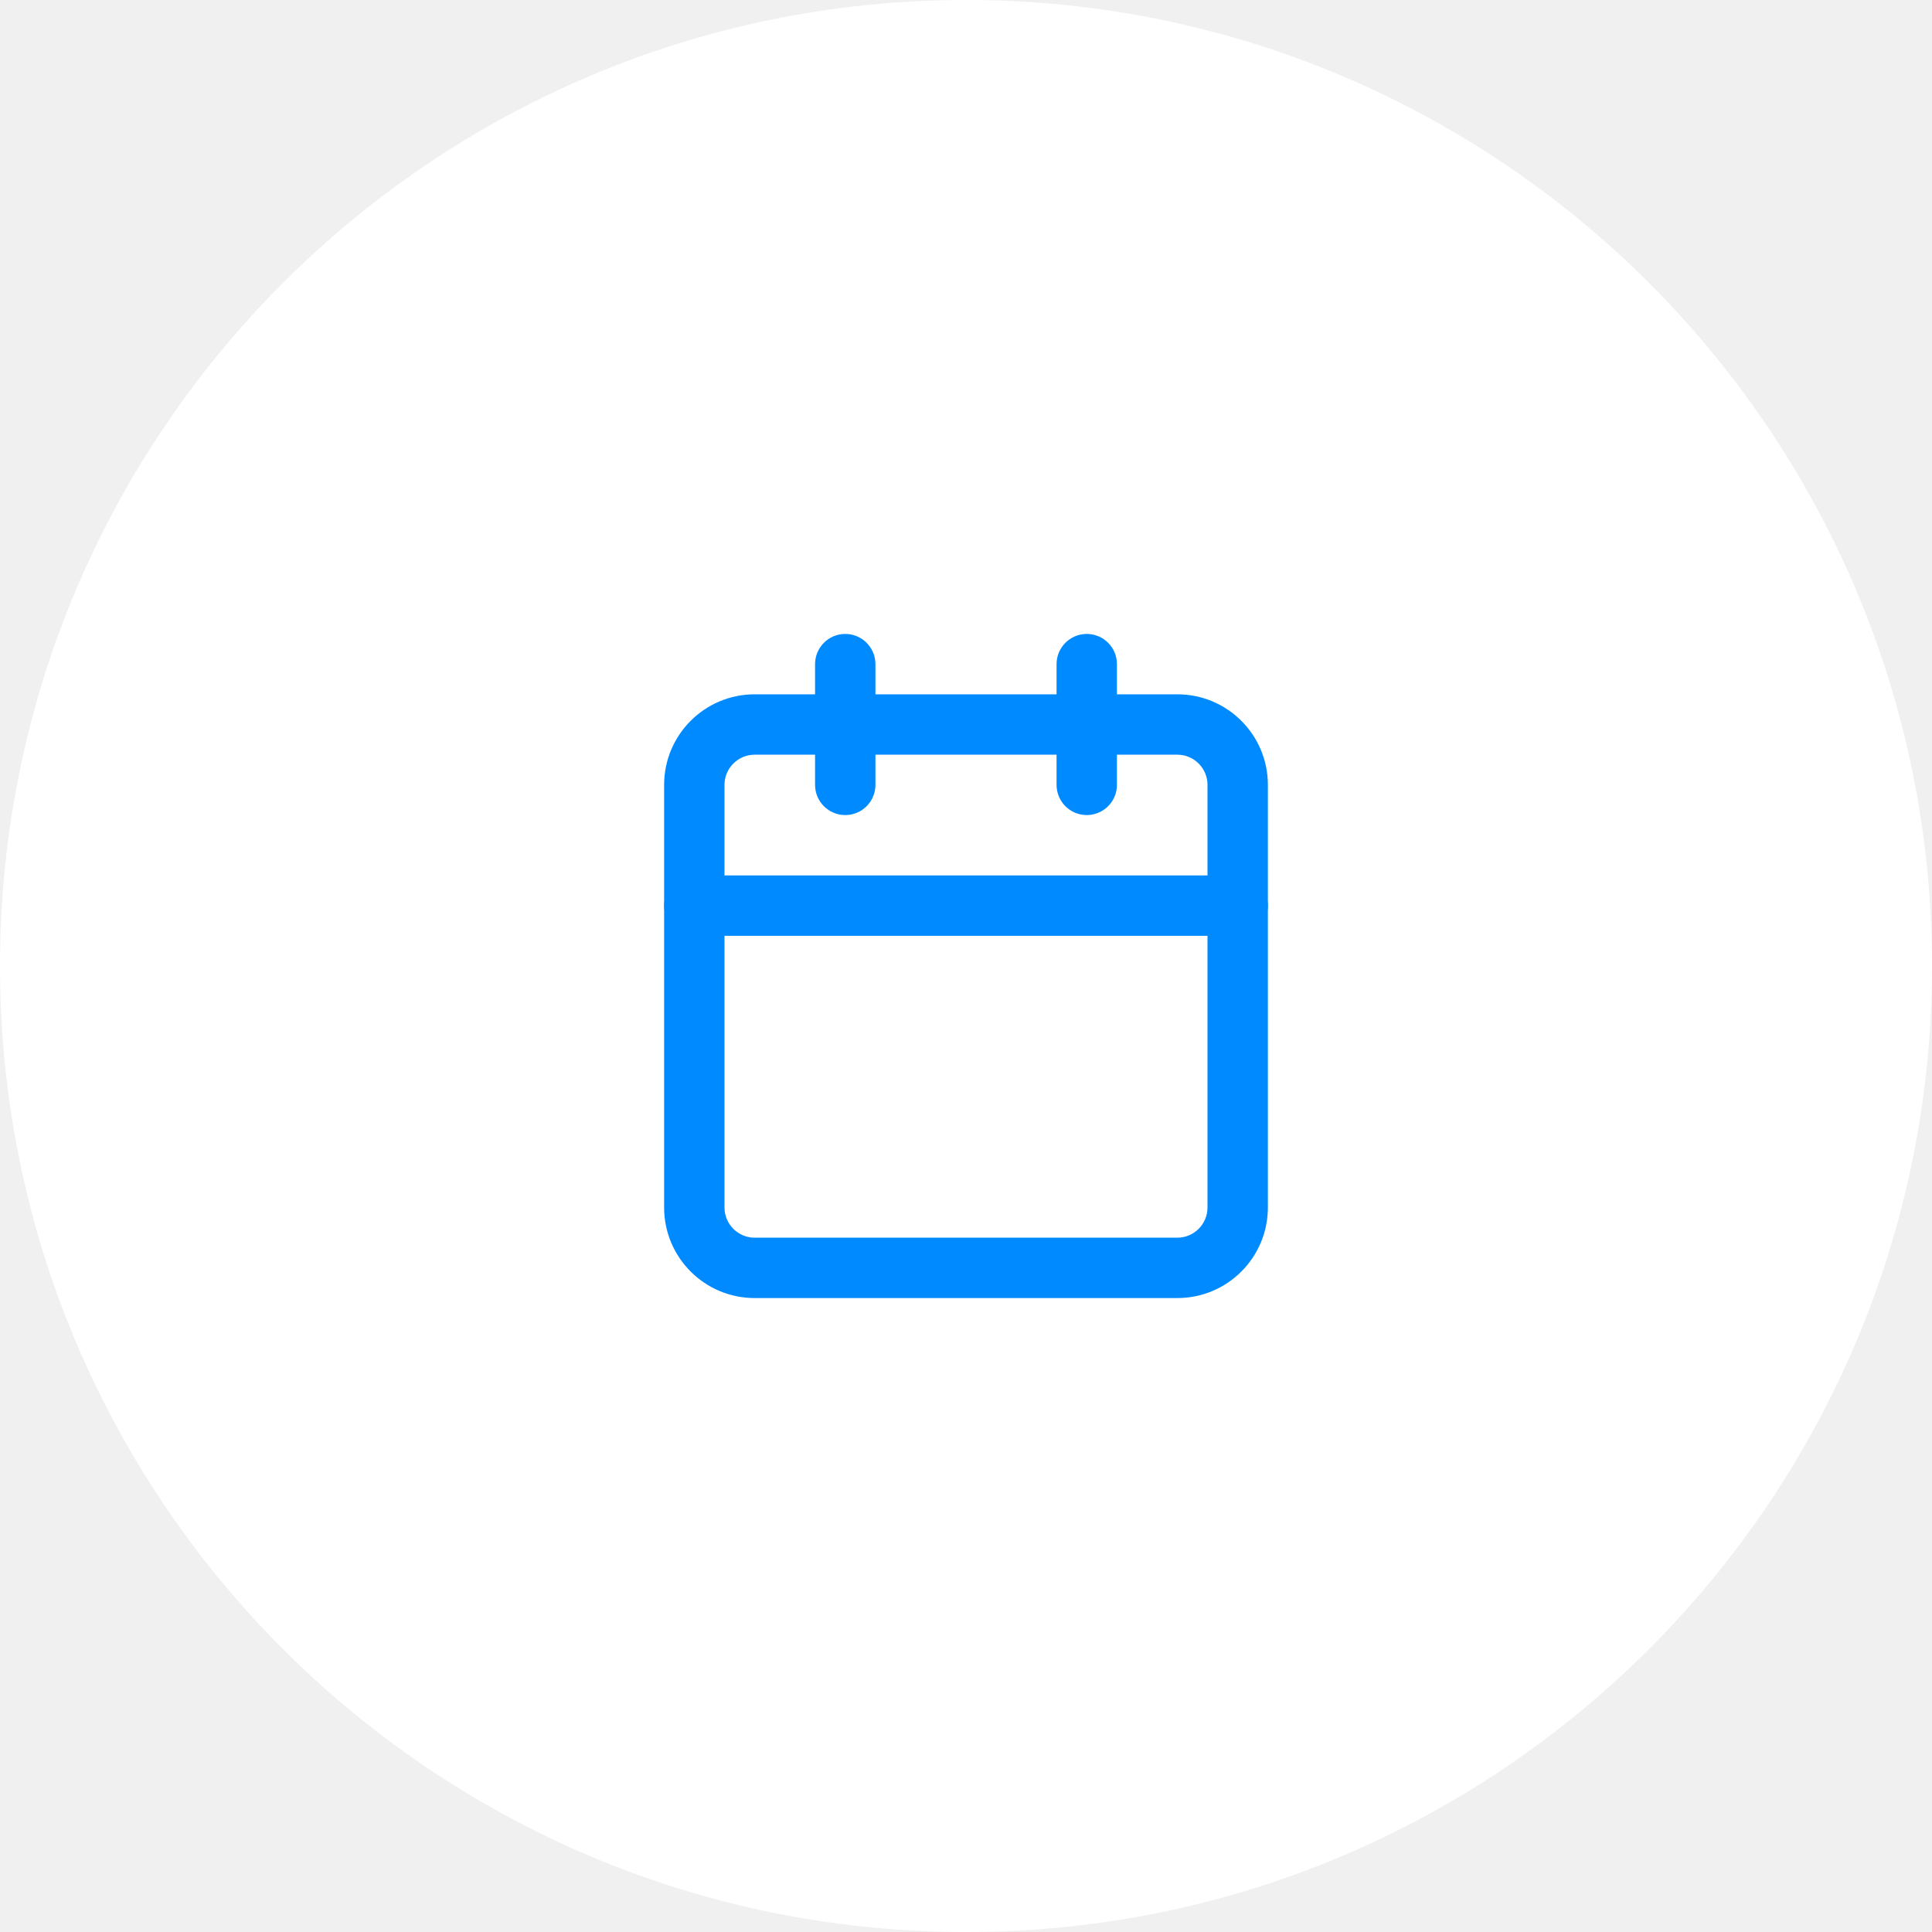
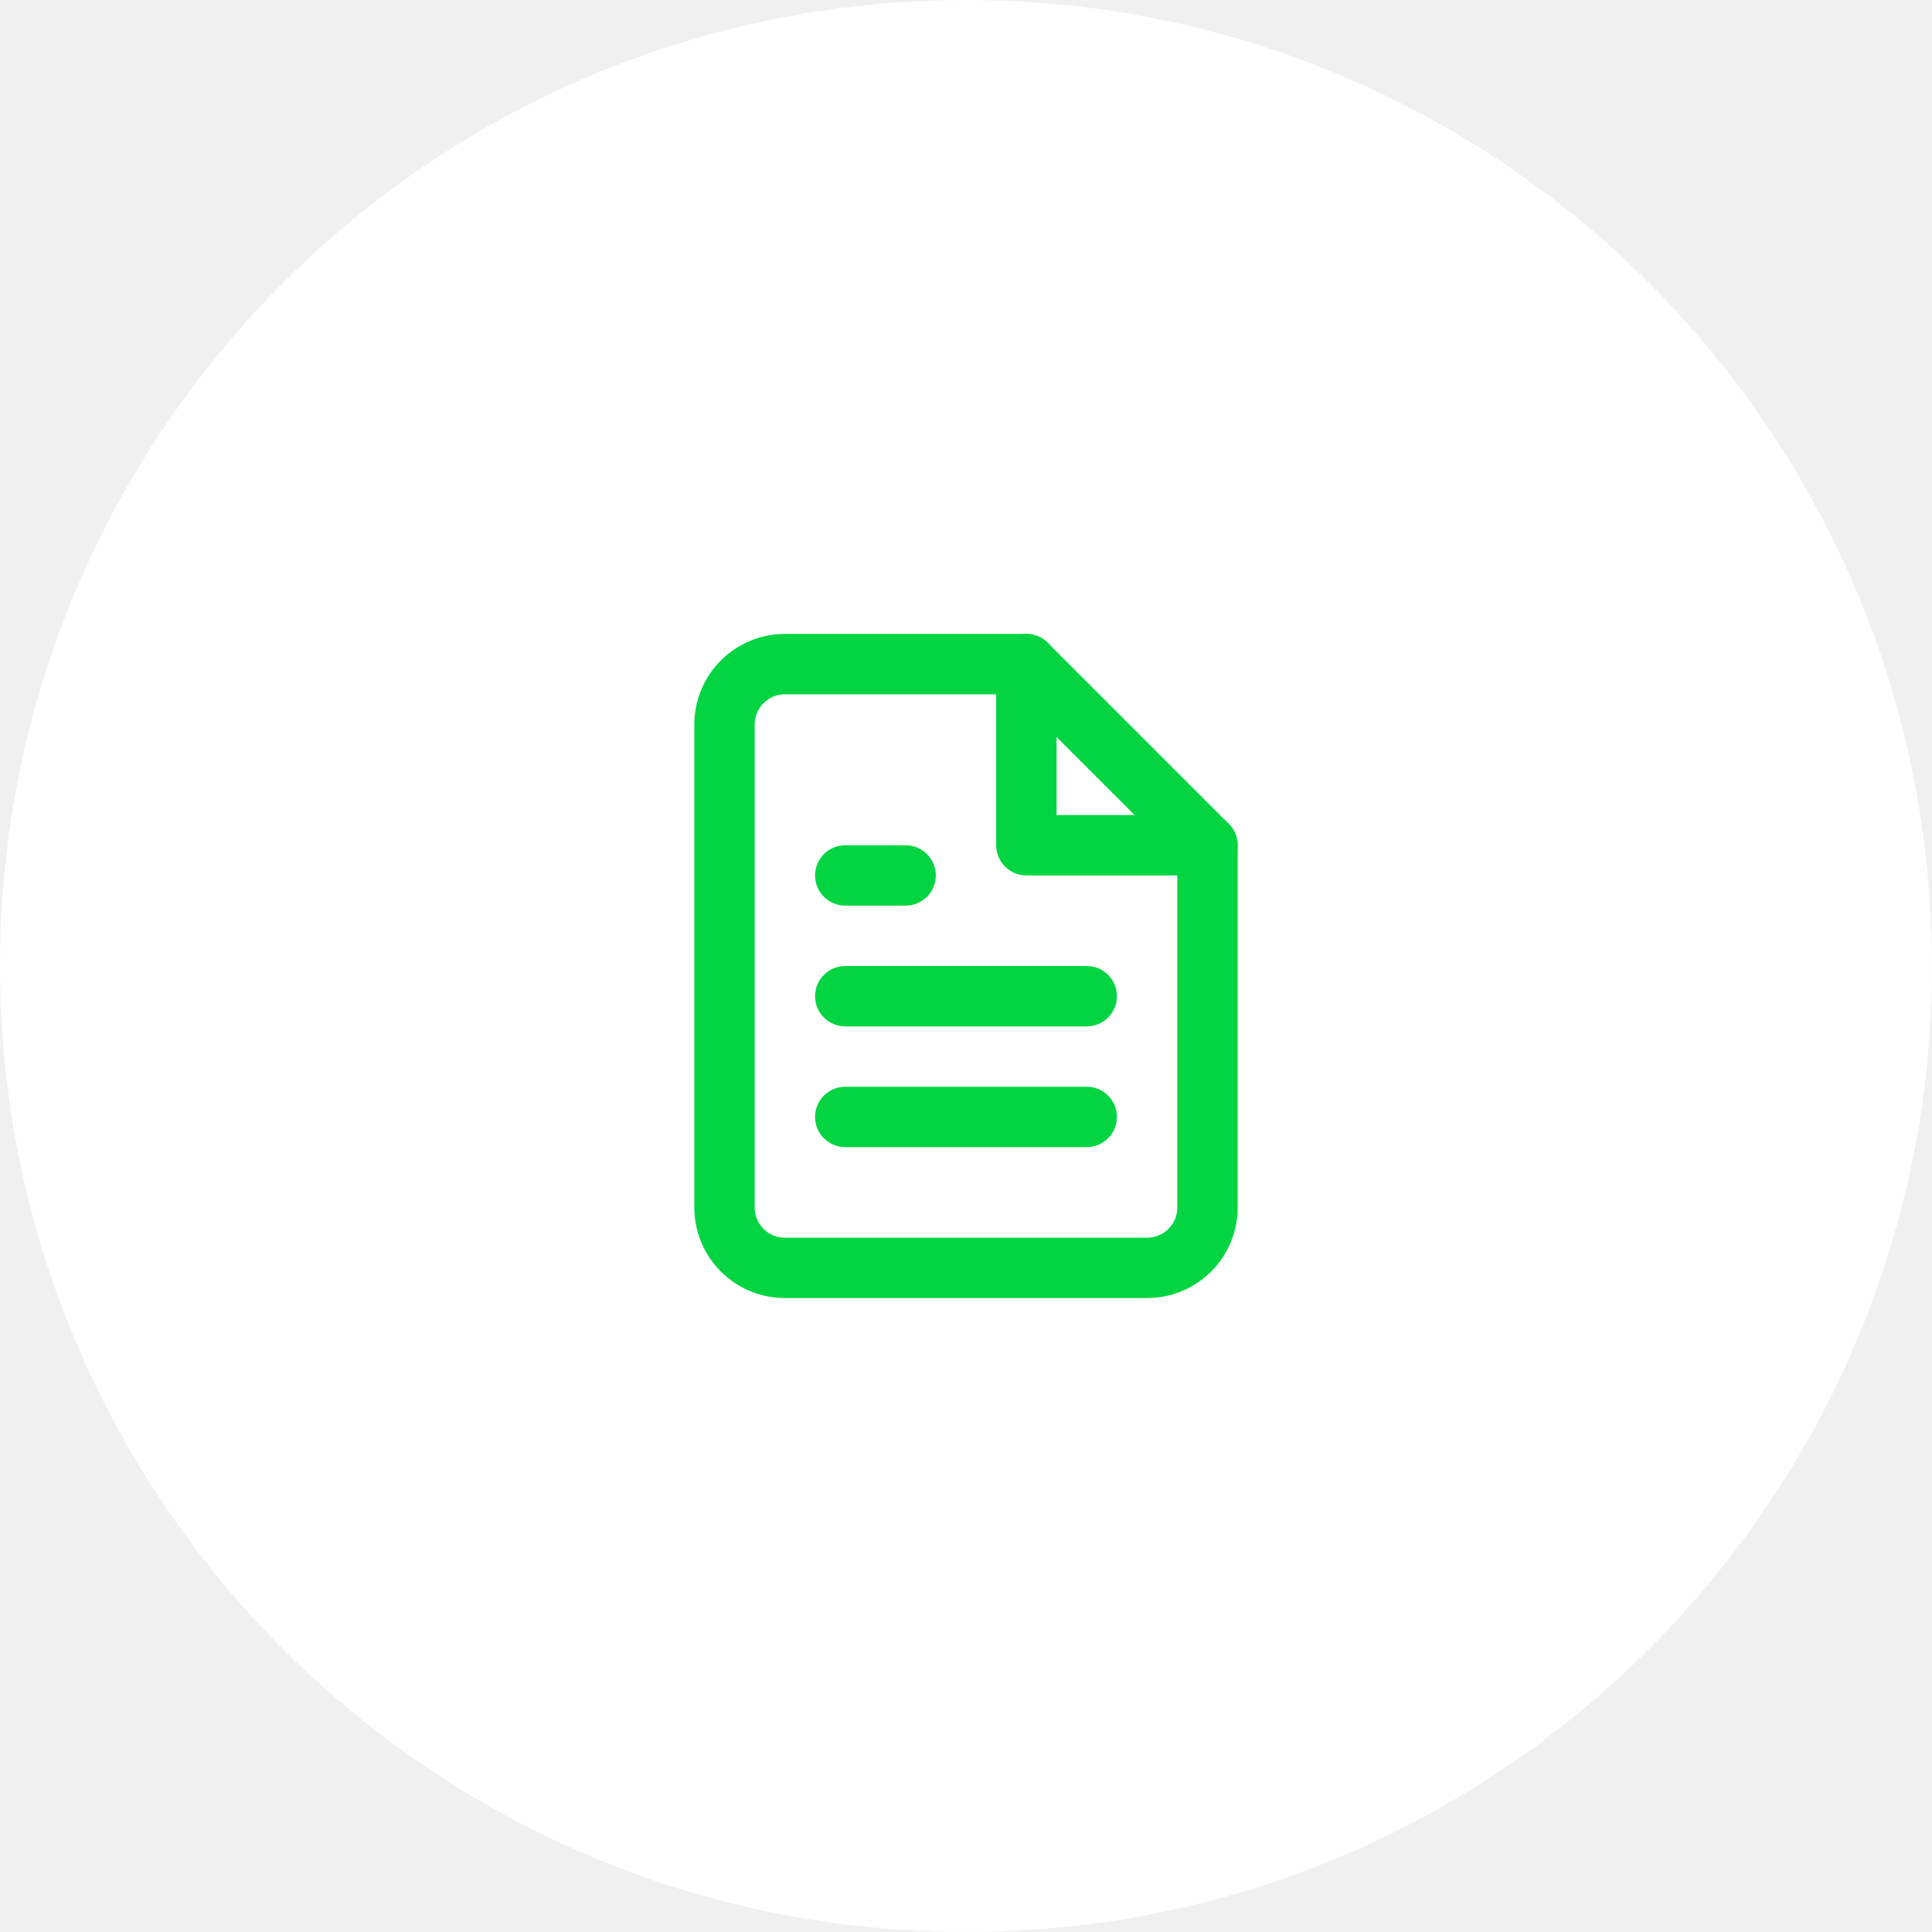
<svg xmlns="http://www.w3.org/2000/svg" width="64" height="64" viewBox="0 0 64 64" fill="none">
  <circle cx="32" cy="32" r="32" fill="white" />
-   <path fill-rule="evenodd" clip-rule="evenodd" d="M25 25C24.448 25 24 25.448 24 26V40C24 40.552 24.448 41 25 41H39C39.552 41 40 40.552 40 40V26C40 25.448 39.552 25 39 25H25ZM22 26C22 24.343 23.343 23 25 23H39C40.657 23 42 24.343 42 26V40C42 41.657 40.657 43 39 43H25C23.343 43 22 41.657 22 40V26Z" fill="#008AFF" />
-   <path fill-rule="evenodd" clip-rule="evenodd" d="M36 21C36.552 21 37 21.448 37 22V26C37 26.552 36.552 27 36 27C35.448 27 35 26.552 35 26V22C35 21.448 35.448 21 36 21Z" fill="#008AFF" />
-   <path fill-rule="evenodd" clip-rule="evenodd" d="M28 21C28.552 21 29 21.448 29 22V26C29 26.552 28.552 27 28 27C27.448 27 27 26.552 27 26V22C27 21.448 27.448 21 28 21Z" fill="#008AFF" />
-   <path fill-rule="evenodd" clip-rule="evenodd" d="M22 30C22 29.448 22.448 29 23 29H41C41.552 29 42 29.448 42 30C42 30.552 41.552 31 41 31H23C22.448 31 22 30.552 22 30Z" fill="#008AFF" />
+   <path fill-rule="evenodd" clip-rule="evenodd" d="M23.879 21.879C24.441 21.316 25.204 21 26 21H34C34.265 21 34.52 21.105 34.707 21.293L40.707 27.293C40.895 27.48 41 27.735 41 28V40C41 40.796 40.684 41.559 40.121 42.121C39.559 42.684 38.796 43 38 43H26C25.204 43 24.441 42.684 23.879 42.121C23.316 41.559 23 40.796 23 40V24C23 23.204 23.316 22.441 23.879 21.879ZM26 23C25.735 23 25.48 23.105 25.293 23.293C25.105 23.48 25 23.735 25 24V40C25 40.265 25.105 40.52 25.293 40.707C25.48 40.895 25.735 41 26 41H38C38.265 41 38.52 40.895 38.707 40.707C38.895 40.52 39 40.265 39 40V28.414L33.586 23H26Z" fill="#03D542" />
+   <path fill-rule="evenodd" clip-rule="evenodd" d="M34 21C34.552 21 35 21.448 35 22V27H40C40.552 27 41 27.448 41 28C41 28.552 40.552 29 40 29H34C33.448 29 33 28.552 33 28V22C33 21.448 33.448 21 34 21Z" fill="#03D542" />
+   <path fill-rule="evenodd" clip-rule="evenodd" d="M27 33C27 32.448 27.448 32 28 32H36C36.552 32 37 32.448 37 33C37 33.552 36.552 34 36 34H28C27.448 34 27 33.552 27 33Z" fill="#03D542" />
+   <path fill-rule="evenodd" clip-rule="evenodd" d="M27 37C27 36.448 27.448 36 28 36H36C36.552 36 37 36.448 37 37C37 37.552 36.552 38 36 38H28C27.448 38 27 37.552 27 37Z" fill="#03D542" />
+   <path fill-rule="evenodd" clip-rule="evenodd" d="M27 29C27 28.448 27.448 28 28 28H30C30.552 28 31 28.448 31 29C31 29.552 30.552 30 30 30H28C27.448 30 27 29.552 27 29Z" fill="#03D542" />
</svg>
